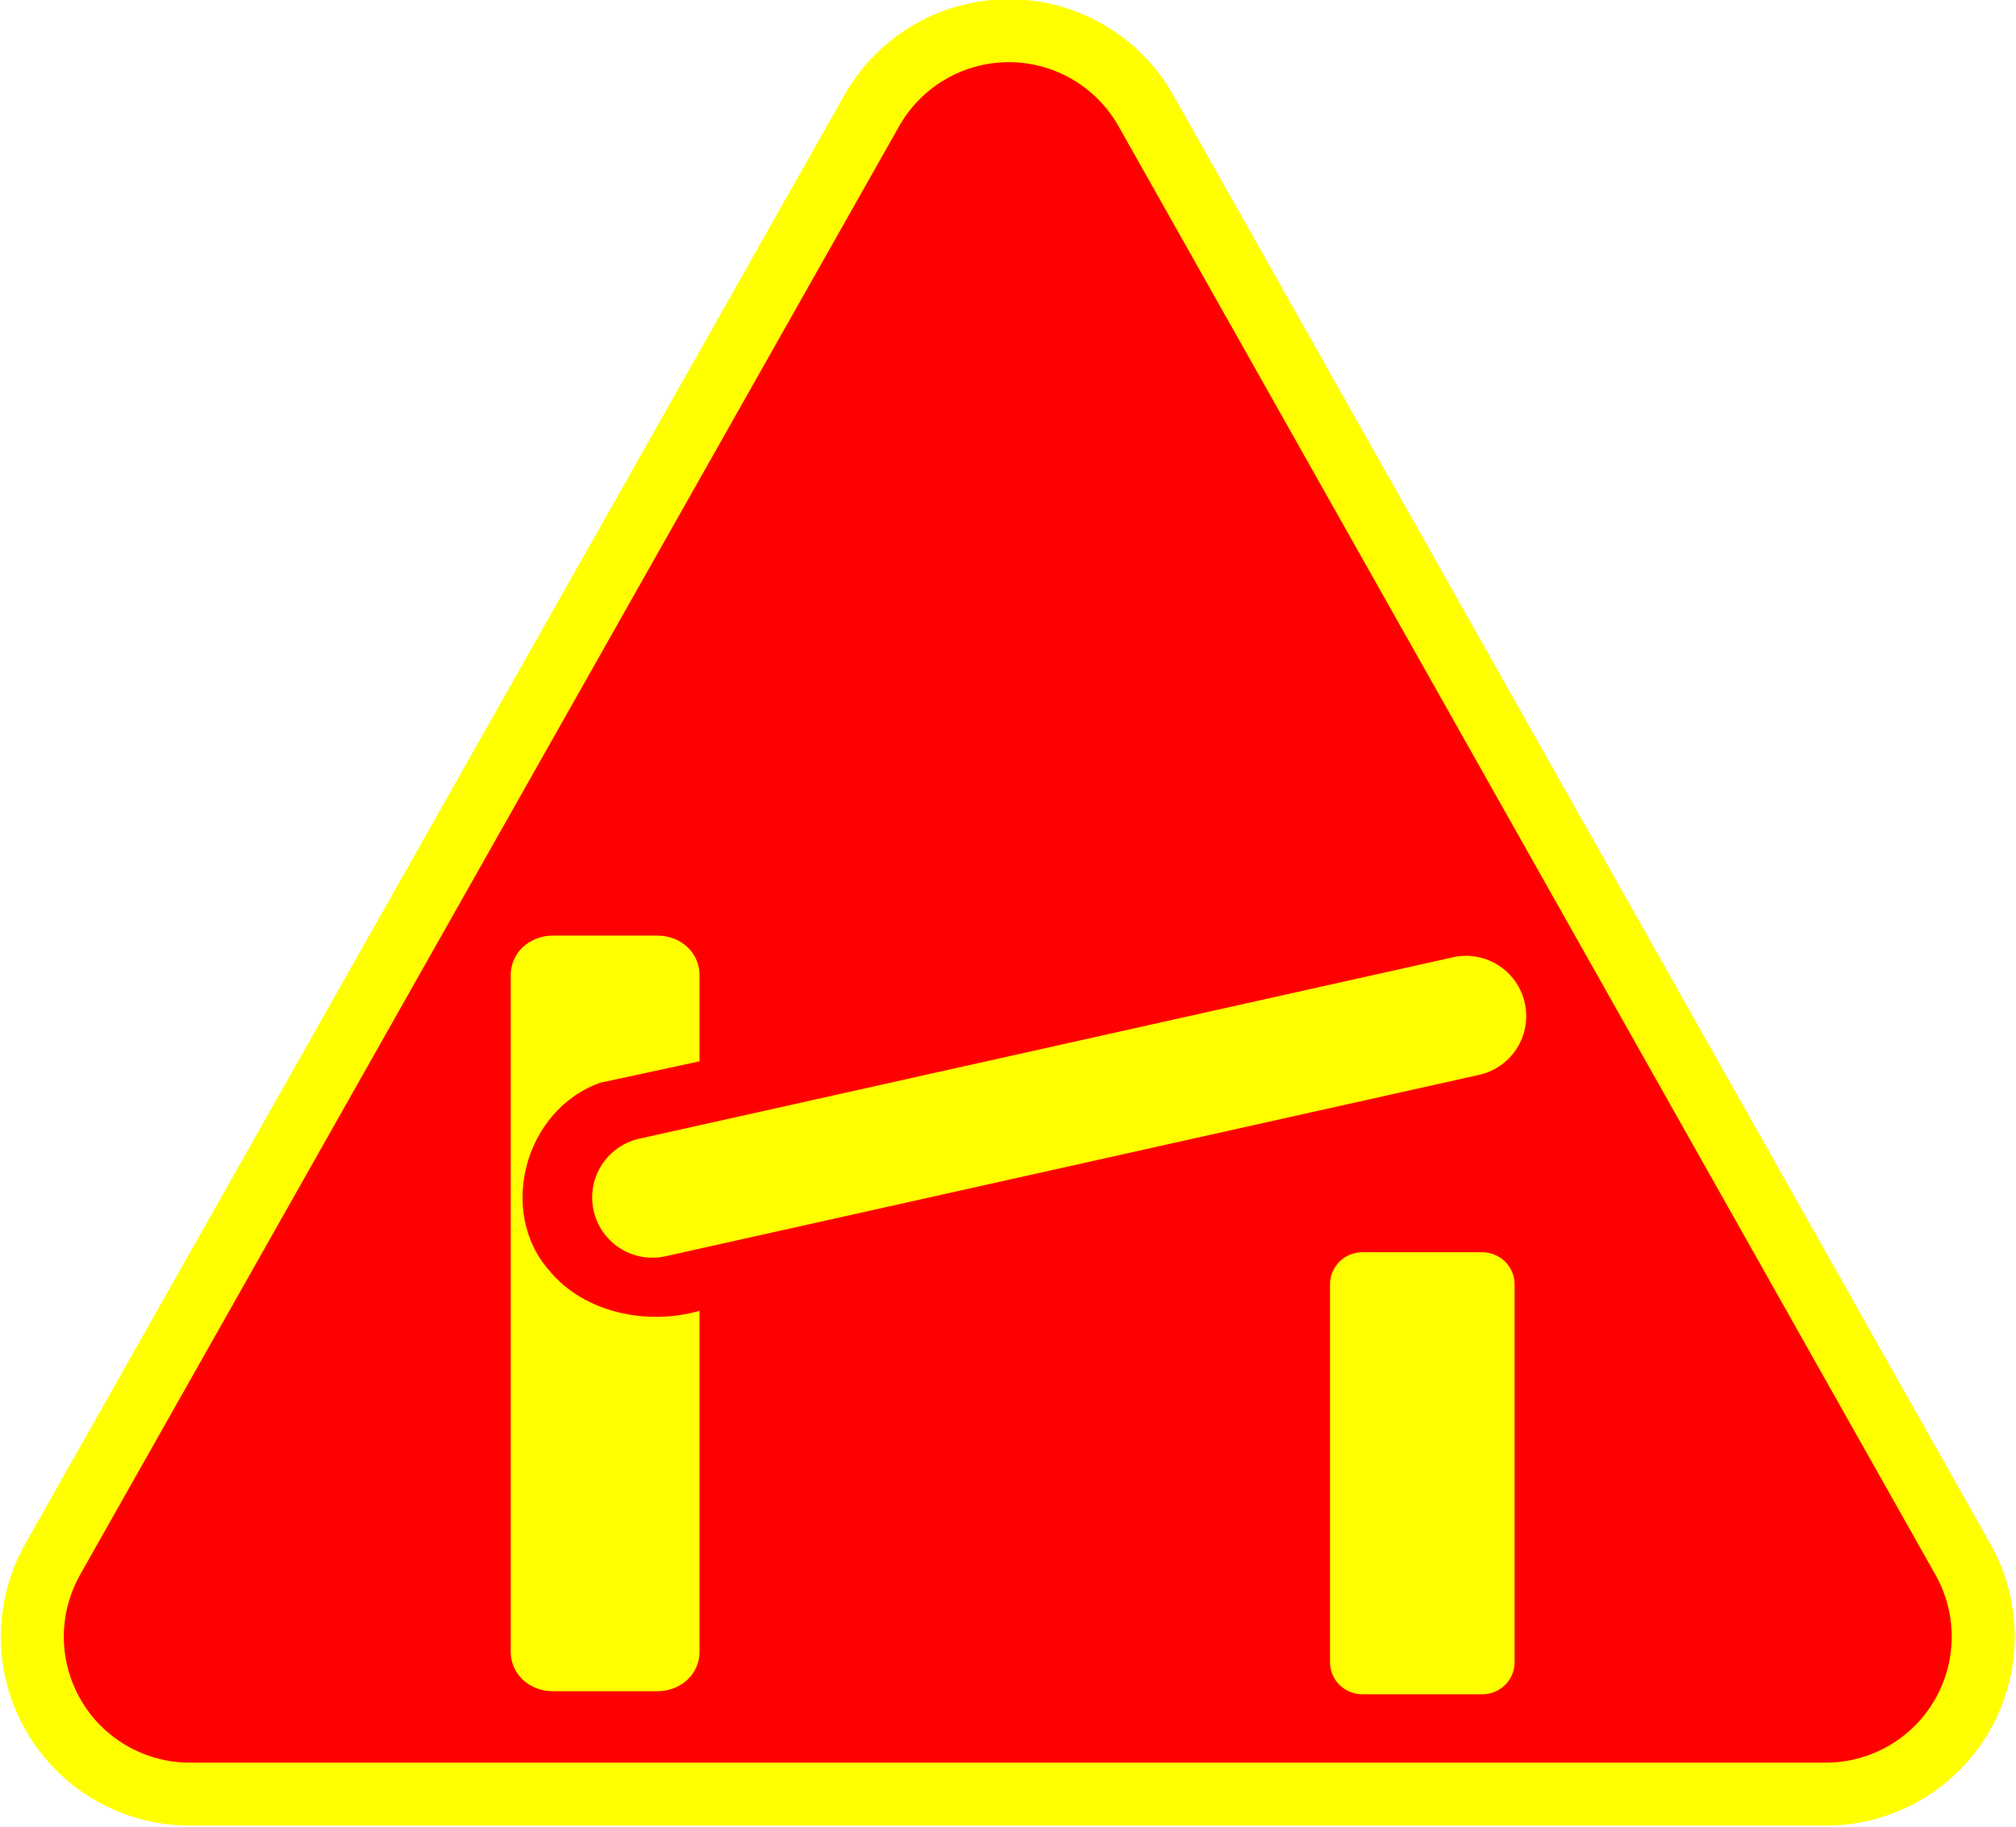
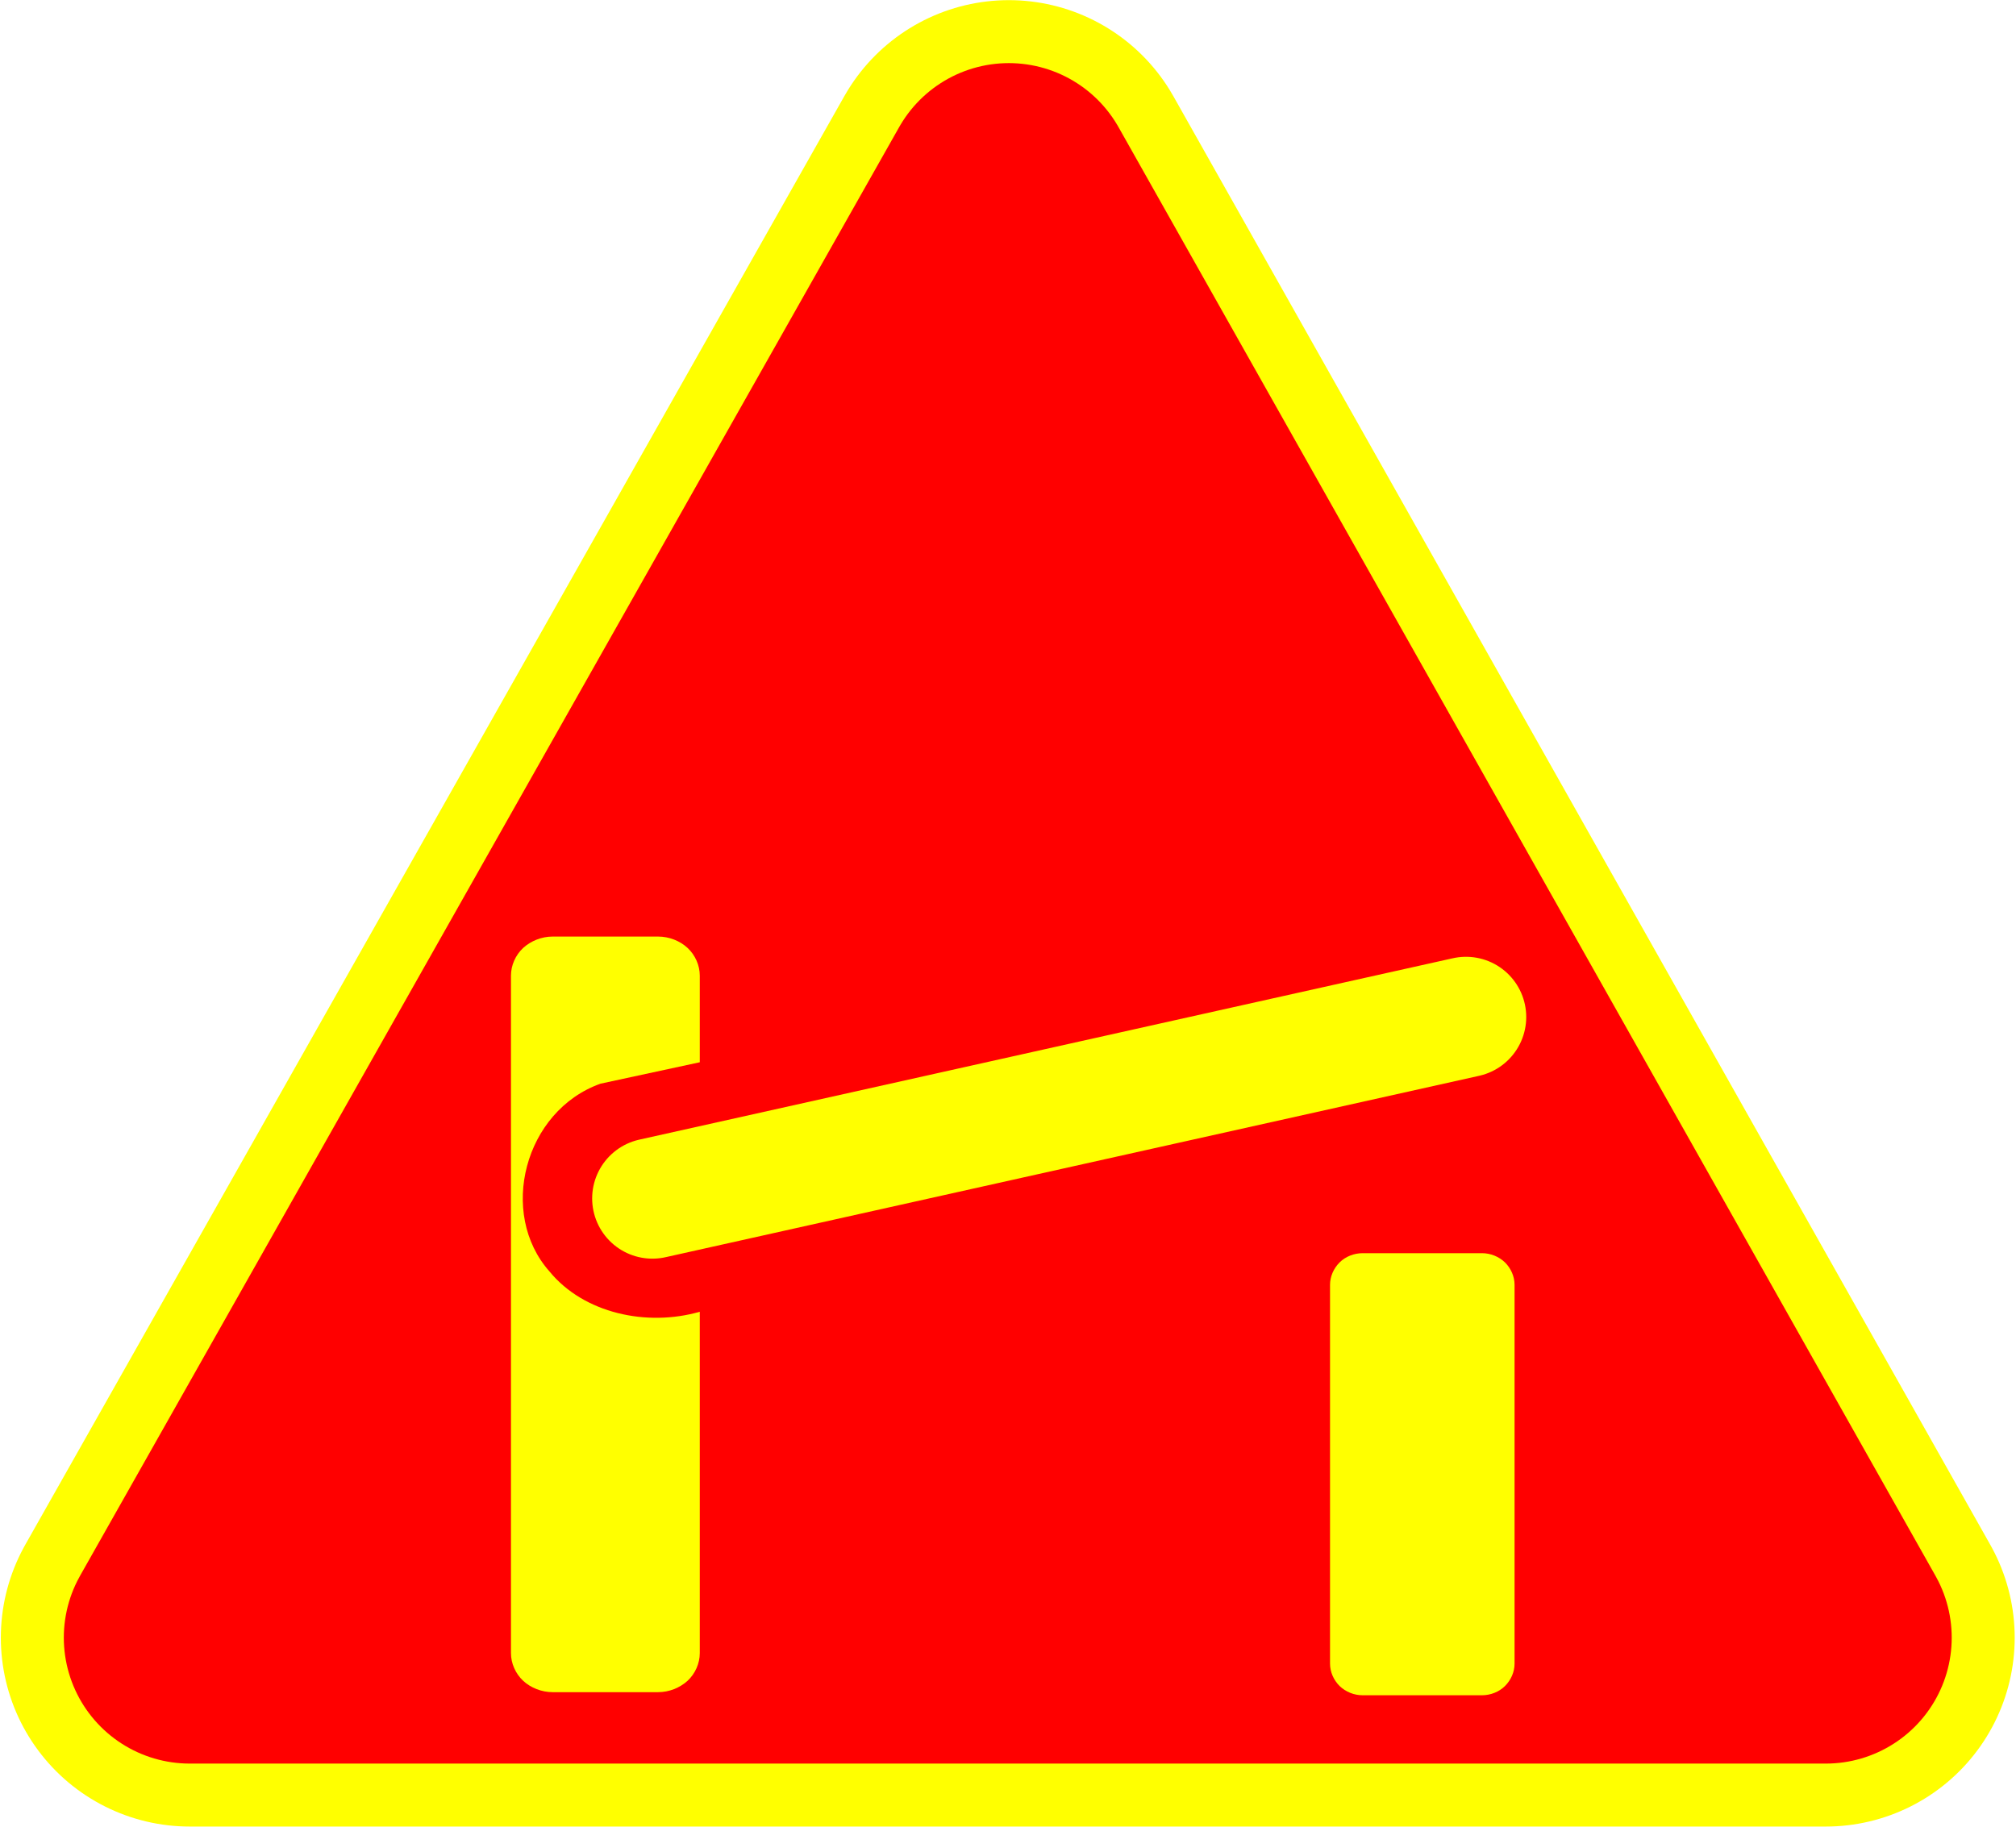
- <svg xmlns="http://www.w3.org/2000/svg" width="32" height="29" version="1.1" viewBox="0 0 8.467 7.673">
-   <g transform="translate(0 -289.33)">
-     <path d="m4.237 290.12 3.431 6.085h-6.871z" fill="#f00" stroke="#ff0" stroke-dashoffset=".18" stroke-linecap="round" stroke-linejoin="round" stroke-width="1.587" />
-     <path d="m4.237 290.12 3.431 6.085h-6.871z" fill="#f00" stroke="#f00" stroke-dashoffset=".18" stroke-linecap="round" stroke-linejoin="round" stroke-width="1.058" />
-     <g fill="#ff0">
-       <path d="m5.723 294.59c-.036-3e-5-.072.014-.097.039-.025.025-.04.059-.04.094v1.591c-2.64e-5.035.015.069.04.094.026.025.061.039.097.039h.501c.036 1e-5.072-.014.097-.039.025-.025.04-.059.04-.094v-1.591c2.64e-5-.035-.015-.069-.04-.094-.026-.025-.061-.039-.097-.039z" color="#000000" style="text-decoration-line:none;text-indent:0;text-transform:none" />
-       <path d="m2.74 294.36 3.417-.762" stroke="#ff0" stroke-linecap="round" stroke-width=".506" />
-       <path d="m2.32 293.26c-.046 0-.091.018-.124.048-.032.03-.051.073-.051.116v2.846c0 .043.019.086.051.116.032.03.078.048.124.048h.443c.046 0 .091-.018.124-.048.032-.03.051-.073.051-.116v-1.434c-.222.064-.487.007-.631-.169-.217-.244-.106-.675.214-.789.139-.03.278-.06.417-.09v-.364c0-.043-.019-.086-.051-.116-.032-.03-.078-.048-.124-.048z" color="#000000" style="text-decoration-line:none;text-indent:0;text-transform:none" />
-     </g>
+ <svg xmlns="http://www.w3.org/2000/svg" height="29" viewBox="0 0 8.467 7.673" width="32">
+   <path d="m4.237.794 3.431 6.085h-6.871z" style="fill:#f00;stroke:#ff0;stroke-dashoffset:.18;stroke-linecap:round;stroke-linejoin:round;stroke-width:1.587" />
+   <path d="m4.237.794 3.431 6.085h-6.871z" style="fill:#f00;stroke:#f00;stroke-dashoffset:.18;stroke-linecap:round;stroke-linejoin:round;stroke-width:1.058" />
+   <g fill="#ff0">
+     <path d="m5.723 5.264c-.036-0-.072.014-.097.039-.025.025-.04.059-.04.094v1.591c-0.0.035.015.069.04.094.026.025.061.039.097.039h.501c.036 0.0.072-.014.097-.039.025-.025.04-.059.04-.094v-1.591c0-.035-.015-.069-.04-.094-.026-.025-.061-.039-.097-.039z" />
+     <path d="m2.74 5.034 3.417-.762" stroke="#ff0" stroke-linecap="round" stroke-width=".506" />
+     <path d="m2.321 3.934c-.046 0-.091.018-.124.048-.032.03-.051.073-.051.116v2.846c0 .043.019.086.051.116.032.03.078.048.124.048h.443c.046 0 .091-.018.124-.048.032-.03.051-.073.051-.116v-1.434c-.222.064-.487.007-.631-.169-.217-.244-.106-.675.214-.789.139-.03.278-.06.417-.09v-.364c0-.043-.019-.086-.051-.116-.032-.03-.078-.048-.124-.048z" />
  </g>
</svg>
